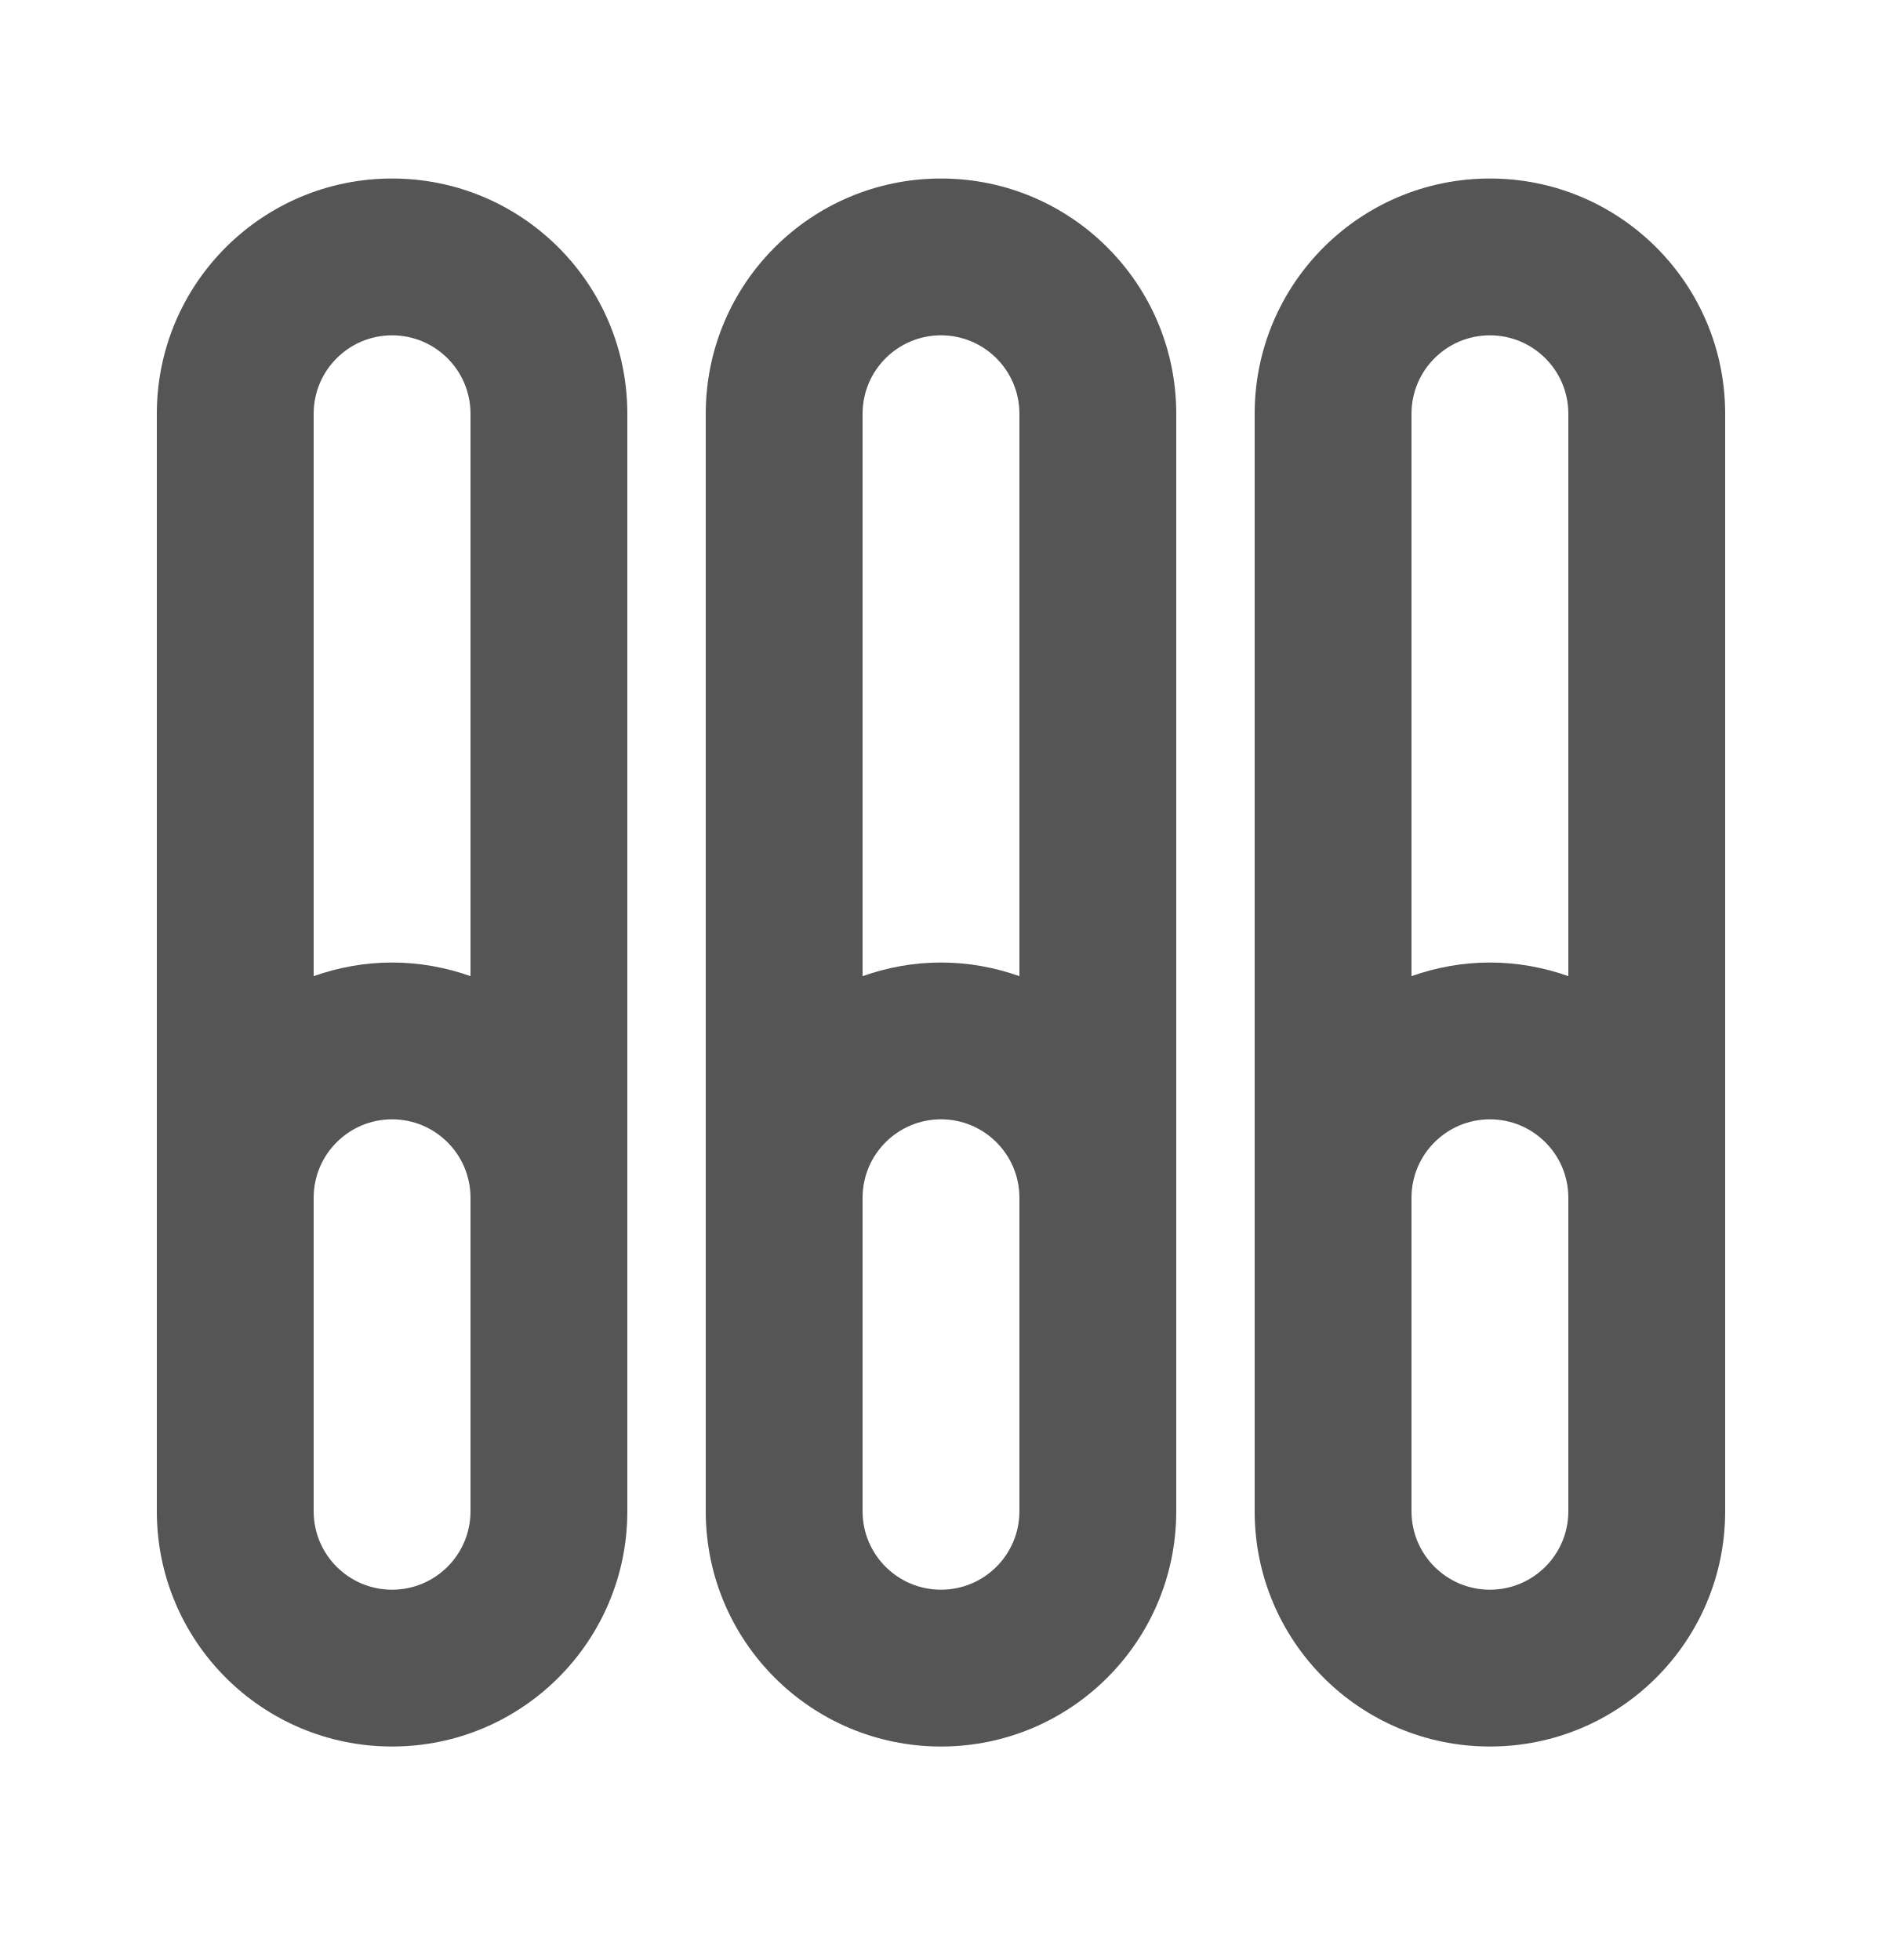
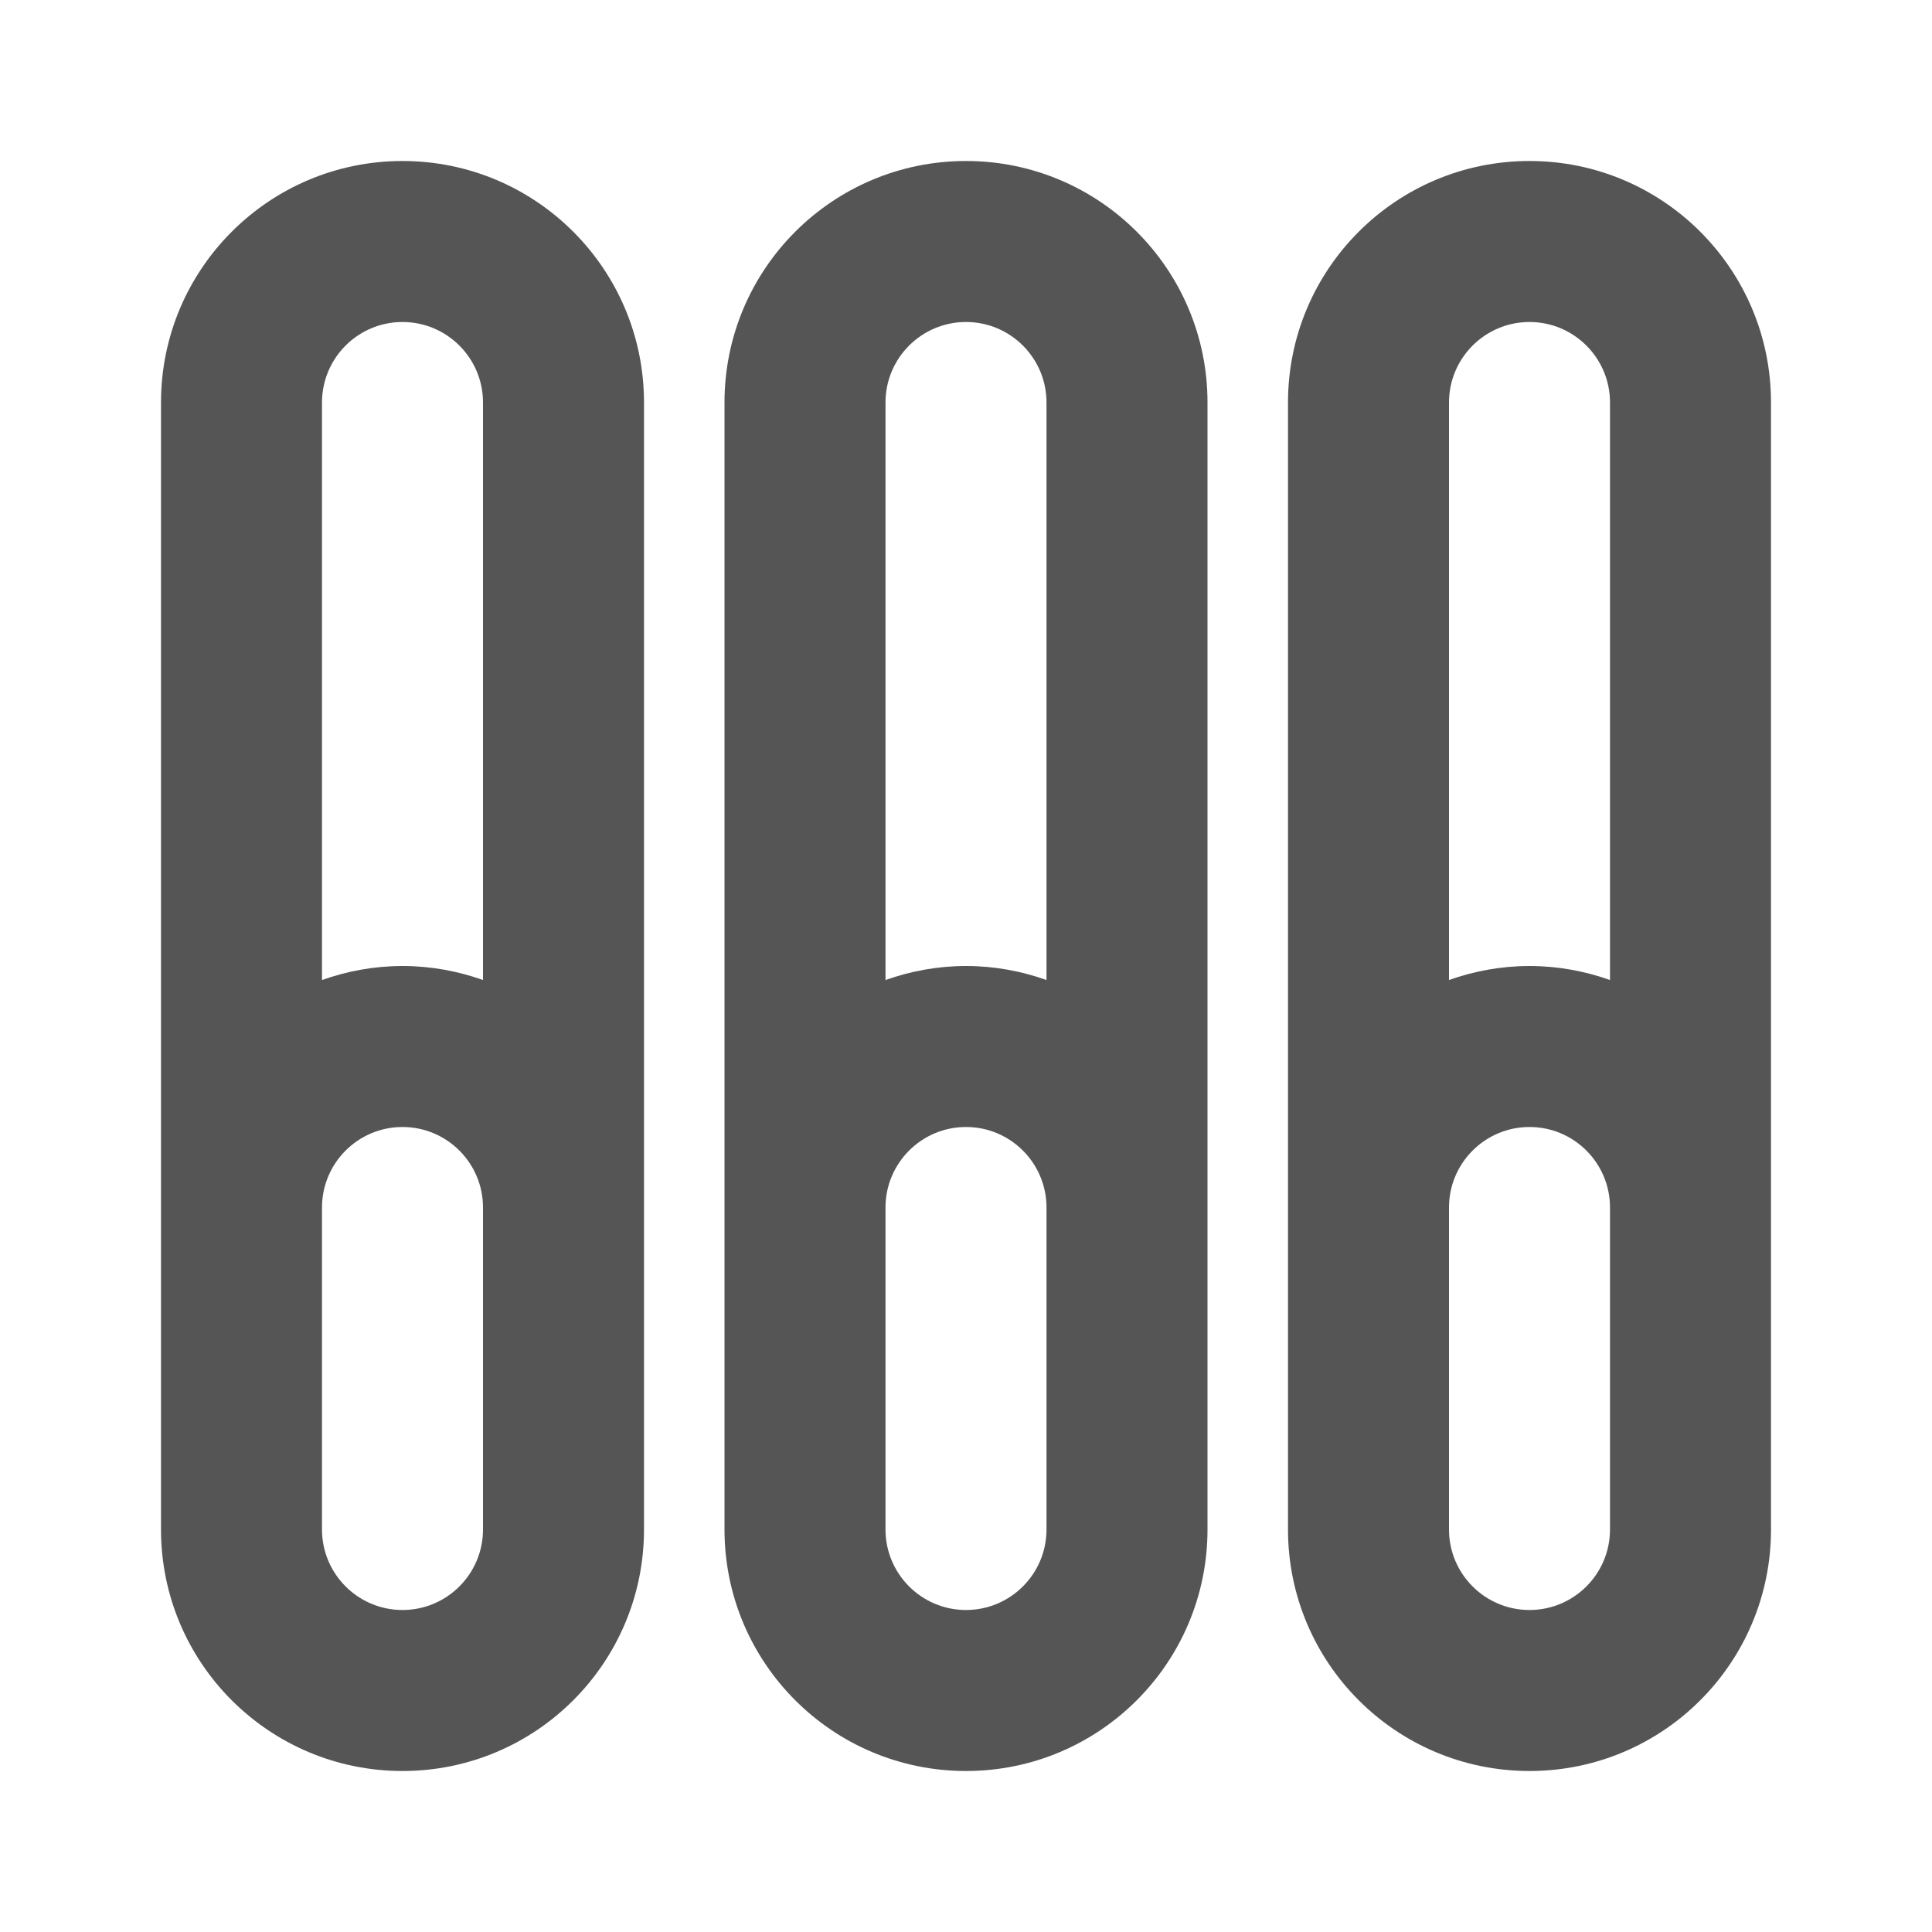
- <svg xmlns="http://www.w3.org/2000/svg" width="24" height="25" viewBox="0 0 24 25" fill="none">
-   <path fill-rule="evenodd" clip-rule="evenodd" d="M5 2.277C6.657 2.277 8 3.62 8 5.277V19.277C8 20.934 6.657 22.277 5 22.277C3.343 22.277 2 20.934 2 19.277V5.277C2 3.62 3.343 2.277 5 2.277ZM5 14.277C4.448 14.277 4 14.725 4 15.277V19.277C4 19.829 4.448 20.277 5 20.277C5.552 20.277 6 19.829 6 19.277V15.277C6 14.725 5.552 14.277 5 14.277ZM5 4.277C4.448 4.277 4 4.725 4 5.277V12.451C4.313 12.34 4.649 12.277 5 12.277C5.351 12.277 5.687 12.34 6 12.451V5.277C6 4.725 5.552 4.277 5 4.277Z" fill="#555555" />
-   <path fill-rule="evenodd" clip-rule="evenodd" d="M12 2.277C13.657 2.277 15 3.62 15 5.277V19.277C15 20.934 13.657 22.277 12 22.277C10.343 22.277 9 20.934 9 19.277V5.277C9 3.62 10.343 2.277 12 2.277ZM12 14.277C11.448 14.277 11 14.725 11 15.277V19.277C11 19.829 11.448 20.277 12 20.277C12.552 20.277 13 19.829 13 19.277V15.277C13 14.725 12.552 14.277 12 14.277ZM12 4.277C11.448 4.277 11 4.725 11 5.277V12.451C11.313 12.34 11.649 12.277 12 12.277C12.351 12.277 12.687 12.34 13 12.451V5.277C13 4.725 12.552 4.277 12 4.277Z" fill="#555555" />
-   <path fill-rule="evenodd" clip-rule="evenodd" d="M19 2.277C20.657 2.277 22 3.62 22 5.277V19.277C22 20.934 20.657 22.277 19 22.277C17.343 22.277 16 20.934 16 19.277V5.277C16 3.62 17.343 2.277 19 2.277ZM19 14.277C18.448 14.277 18 14.725 18 15.277V19.277C18 19.829 18.448 20.277 19 20.277C19.552 20.277 20 19.829 20 19.277V15.277C20 14.725 19.552 14.277 19 14.277ZM19 4.277C18.448 4.277 18 4.725 18 5.277V12.451C18.313 12.34 18.649 12.277 19 12.277C19.351 12.277 19.687 12.34 20 12.451V5.277C20 4.725 19.552 4.277 19 4.277Z" fill="#555555" />
+ <svg xmlns="http://www.w3.org/2000/svg" width="24" height="24" viewBox="0 0 24 24" fill="none">
+   <path fill-rule="evenodd" clip-rule="evenodd" d="M5 2C6.657 2 8 3.343 8 5V19C8 20.657 6.657 22 5 22C3.343 22 2 20.657 2 19V5C2 3.343 3.343 2 5 2ZM5 14C4.448 14 4 14.448 4 15V19C4 19.552 4.448 20 5 20C5.552 20 6 19.552 6 19V15C6 14.448 5.552 14 5 14ZM5 4C4.448 4 4 4.448 4 5V12.174C4.313 12.063 4.649 12 5 12C5.351 12 5.687 12.063 6 12.174V5C6 4.448 5.552 4 5 4Z" fill="#555555" />
+   <path fill-rule="evenodd" clip-rule="evenodd" d="M12 2C13.657 2 15 3.343 15 5V19C15 20.657 13.657 22 12 22C10.343 22 9 20.657 9 19V5C9 3.343 10.343 2 12 2ZM12 14C11.448 14 11 14.448 11 15V19C11 19.552 11.448 20 12 20C12.552 20 13 19.552 13 19V15C13 14.448 12.552 14 12 14ZM12 4C11.448 4 11 4.448 11 5V12.174C11.313 12.063 11.649 12 12 12C12.351 12 12.687 12.063 13 12.174V5C13 4.448 12.552 4 12 4Z" fill="#555555" />
+   <path fill-rule="evenodd" clip-rule="evenodd" d="M19 2C20.657 2 22 3.343 22 5V19C22 20.657 20.657 22 19 22C17.343 22 16 20.657 16 19V5C16 3.343 17.343 2 19 2ZM19 14C18.448 14 18 14.448 18 15V19C18 19.552 18.448 20 19 20C19.552 20 20 19.552 20 19V15C20 14.448 19.552 14 19 14ZM19 4C18.448 4 18 4.448 18 5V12.174C18.313 12.063 18.649 12 19 12C19.351 12 19.687 12.063 20 12.174V5C20 4.448 19.552 4 19 4Z" fill="#555555" />
</svg>
